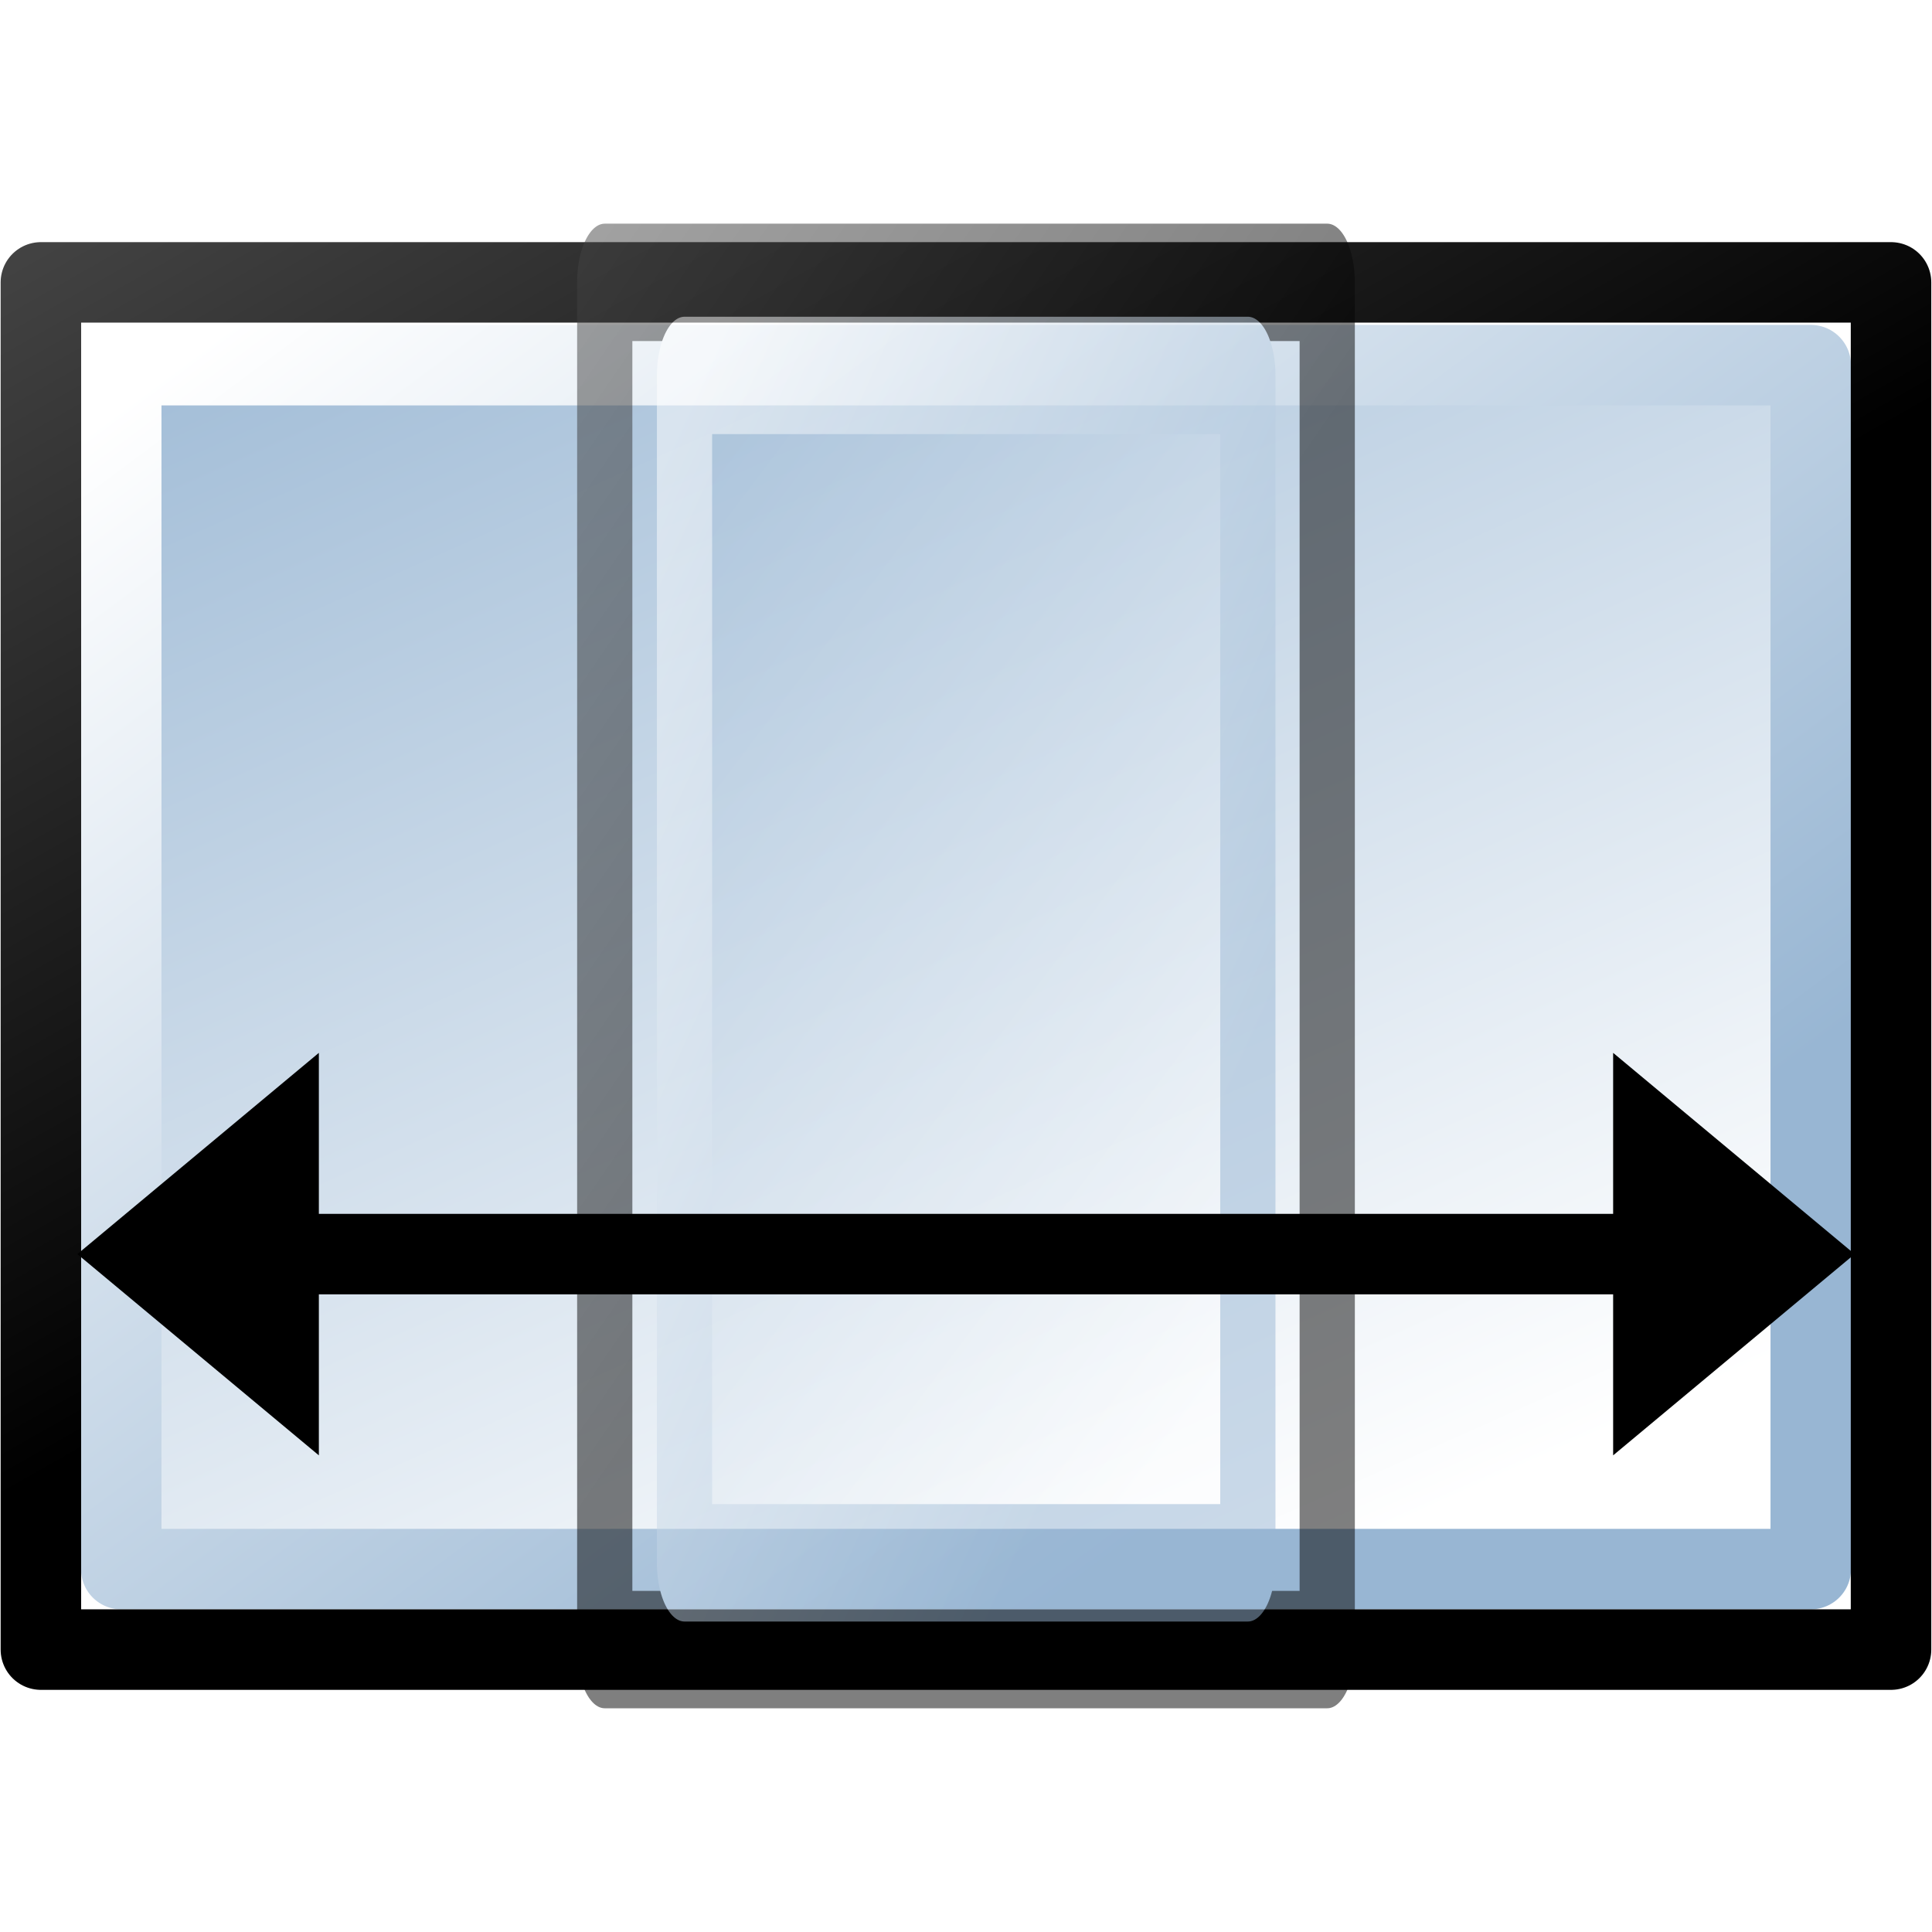
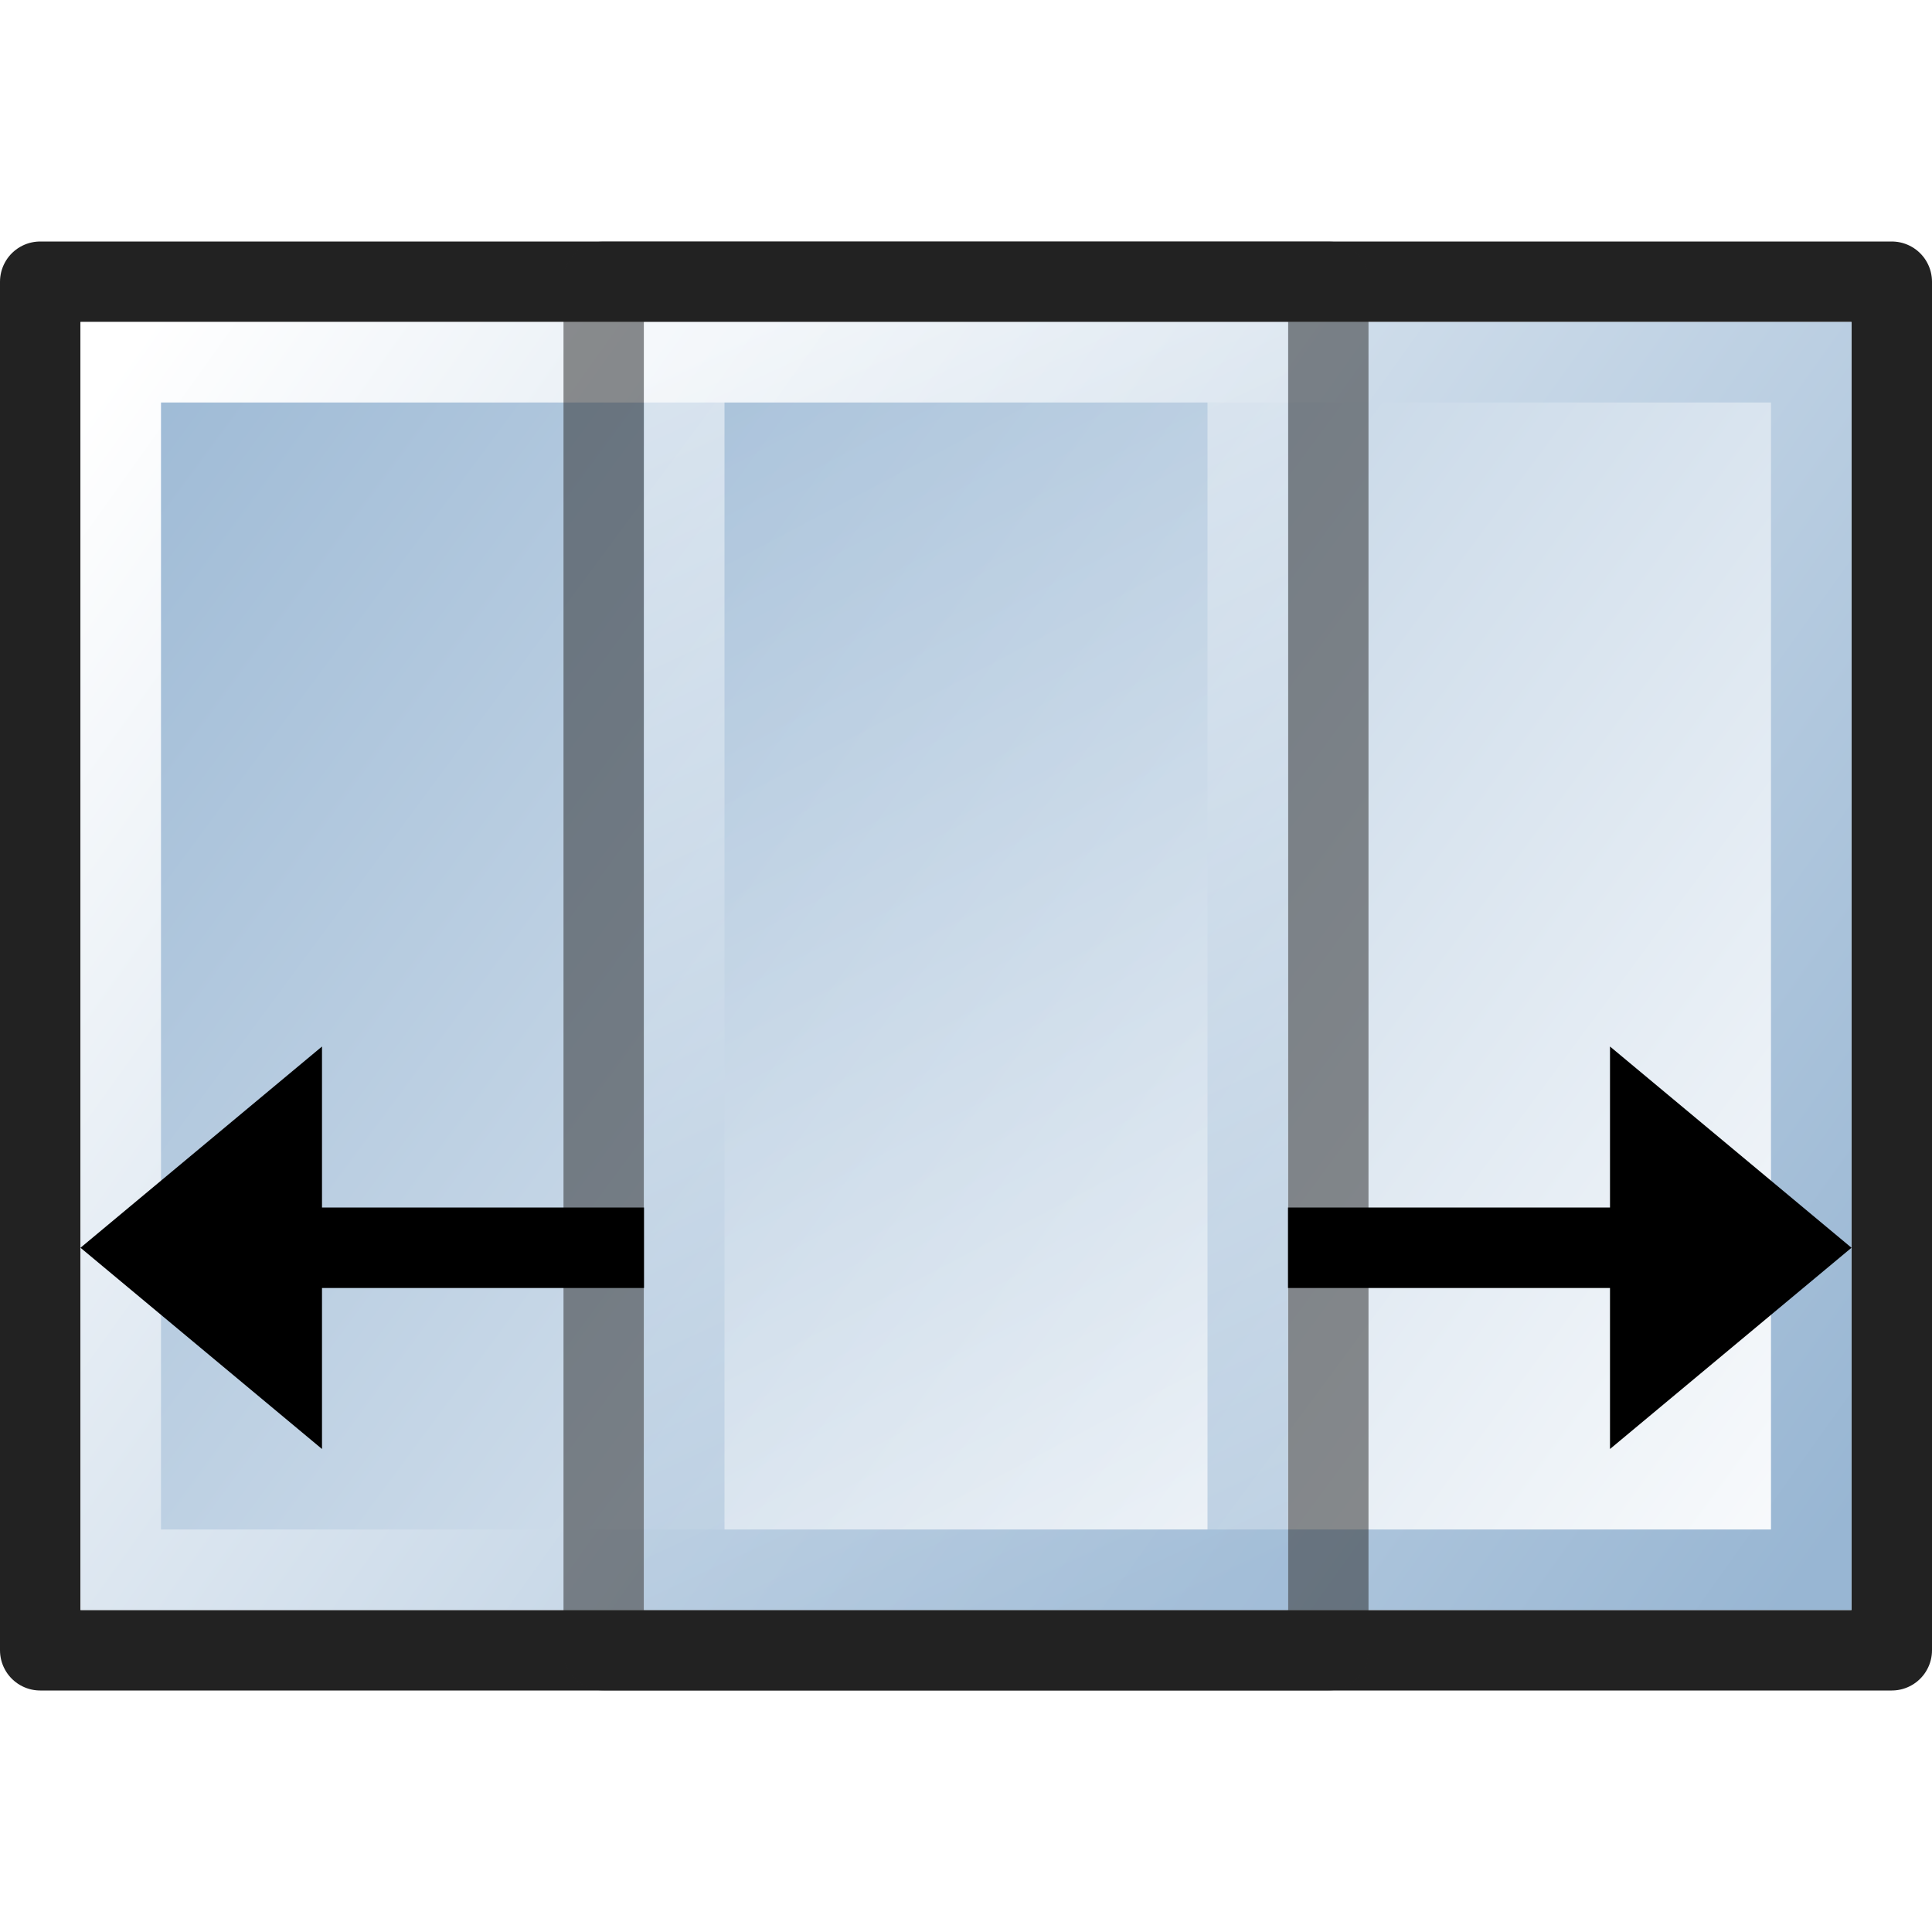
- <svg xmlns="http://www.w3.org/2000/svg" xmlns:xlink="http://www.w3.org/1999/xlink" id="svg1" width="24" height="24">
-   <defs id="defs3">
-     <linearGradient gradientTransform="matrix(3.497619,0,0,4.978934,852.2632,-828.4634)" gradientUnits="userSpaceOnUse" id="linearGradient5733" x1="18.509" x2="17.15" xlink:href="#linearGradient5740" y1="218.888" y2="214.551" />
-     <linearGradient id="linearGradient5704">
-       <stop id="stop5706" offset="0" style="stop-color:#5a5a5a;stop-opacity:1" />
-       <stop id="stop5708" offset="1" style="stop-color:#000000;stop-opacity:1" />
+ <svg xmlns="http://www.w3.org/2000/svg" xmlns:xlink="http://www.w3.org/1999/xlink" width="24" height="24">
+   <defs>
+     <linearGradient id="gradientVector">
+       <stop offset="0" style="stop-color:#ffffff" />
+       <stop offset="1" style="stop-color:#98b6d3" />
    </linearGradient>
-     <linearGradient gradientTransform="matrix(2.873378,0,0,2.426599,875.3153,-255.174)" gradientUnits="userSpaceOnUse" id="linearGradient5737" x1="10.042" x2="14.011" xlink:href="#linearGradient5704" y1="203.366" y2="209.277" />
-     <linearGradient gradientTransform="matrix(2.632392,0,0,2.983189,868.2229,-395.3445)" gradientUnits="userSpaceOnUse" id="linearGradient5735" x1="15.742" x2="19.383" xlink:href="#linearGradient5740" y1="213.872" y2="219.418" />
-     <linearGradient gradientTransform="matrix(0.877647,0,0,1.384362,1256.174,23.35694)" gradientUnits="userSpaceOnUse" id="linearGradient5743" x1="15.742" x2="19.383" xlink:href="#linearGradient5740" y1="213.872" y2="219.418" />
-     <linearGradient gradientTransform="matrix(1.122046,0,0,1.141686,1256.157,85.12902)" gradientUnits="userSpaceOnUse" id="linearGradient5739" x1="10.042" x2="14.011" xlink:href="#linearGradient5704" y1="203.366" y2="209.277" />
-     <linearGradient id="linearGradient5740">
-       <stop id="stop5742" offset="0" style="stop-color:#ffffff;stop-opacity:1" />
-       <stop id="stop5744" offset="1" style="stop-color:#98b6d3;stop-opacity:1" />
-     </linearGradient>
-     <linearGradient gradientTransform="matrix(1.166116,0,0,2.310495,1250.853,-177.6338)" gradientUnits="userSpaceOnUse" id="linearGradient5741" x1="18.509" x2="17.15" xlink:href="#linearGradient5740" y1="218.888" y2="214.551" />
+     <linearGradient gradientUnits="userSpaceOnUse" id="gradientFill" x1="11.5" x2="-11.5" xlink:href="#gradientVector" y1="8.5" y2="-8.5" />
+     <linearGradient gradientUnits="userSpaceOnUse" id="gradientStroke" x1="-10.5" x2="10.5" xlink:href="#gradientVector" y1="-7.5" y2="7.5" />
+     <linearGradient gradientUnits="userSpaceOnUse" id="gradientFill2" x1="4.5" x2="-4.5" xlink:href="#gradientVector" y1="8.5" y2="-8.5" />
+     <linearGradient gradientUnits="userSpaceOnUse" id="gradientStroke2" x1="-3.5" x2="3.5" xlink:href="#gradientVector" y1="-7.5" y2="7.5" />
+     <g id="TheRect">
+       <rect x="-11.5" y="-8.5" width="23" height="17" style="fill:none;stroke:#222222;stroke-linejoin:round" />
+       <rect x="-10.5" y="-7.5" width="21" height="15" style="fill:url(#gradientFill);stroke:url(#gradientStroke)" />
+     </g>
+     <g id="TheRect2">
+       <rect x="-4.5" y="-8.5" width="9" height="17" style="fill:none;stroke:#222222;stroke-linejoin:round" />
+       <rect x="-3.5" y="-7.5" width="7" height="15" style="fill:url(#gradientFill2);stroke:url(#gradientStroke2)" />
+     </g>
  </defs>
-   <g id="transform-scale-horizontal" transform="translate(-905,-240)">
-     <g id="g6303" transform="translate(0,-0.0070343)">
-       <rect height="14.956" id="rect6287" style="color:#000000;fill:url(#linearGradient5733);fill-rule:evenodd;stroke:url(#linearGradient5735);stroke-width:1;stroke-linecap:round;stroke-linejoin:round;stroke-miterlimit:0" width="20.988" x="906.506" y="244.543" />
-       <rect height="16.984" id="rect6285" style="color:#000000;fill:none;stroke:url(#linearGradient5737);stroke-linejoin:round;stroke-miterlimit:0" width="22.983" x="905.508" y="243.515" />
-     </g>
-     <g id="g12100" style="opacity:0.5" transform="matrix(1,0,0,2.125424,-355.4347,-436.1096)">
-       <rect height="7.991" id="rect12102" style="color:#000000;fill:none;stroke:url(#linearGradient5739);stroke-width:0.686;stroke-linejoin:round;stroke-miterlimit:0" width="8.975" x="1267.947" y="319.756" />
-       <rect height="6.94" id="rect12104" style="color:#000000;fill:url(#linearGradient5741);fill-rule:evenodd;stroke:url(#linearGradient5743);stroke-width:0.686;stroke-linecap:round;stroke-linejoin:round;stroke-miterlimit:0" width="6.998" x="1268.938" y="320.3" />
-     </g>
-     <path d="M 905.961,255.579 908.961,253.079 908.961,255.079 925.039,255.079 925.039,253.079 928.039,255.579 925.039,258.079 925.039,256.079 908.961,256.079 908.961,258.079 905.961,255.579 Z" id="path5628" style="fill:#000000;fill-rule:evenodd" />
-     <rect height="24" id="rect5634" style="color:#000000;opacity:0.551;fill:none;stroke-width:1px" width="24" x="905" y="240" />
+   <g id="transform-scale-horizontal">
+     <use xlink:href="#TheRect" transform="translate(12,12)" />
+     <use xlink:href="#TheRect2" transform="translate(12,12)" style="opacity:0.5" />
+     <path d="m 1,15.5 3,-2.5 v 2 h 4 v 1 h -4 v 2 z" />
+     <path d="m 23,15.5 -3,2.5 v -2 h -4 v -1 h 4 v -2 z" />
  </g>
</svg>
